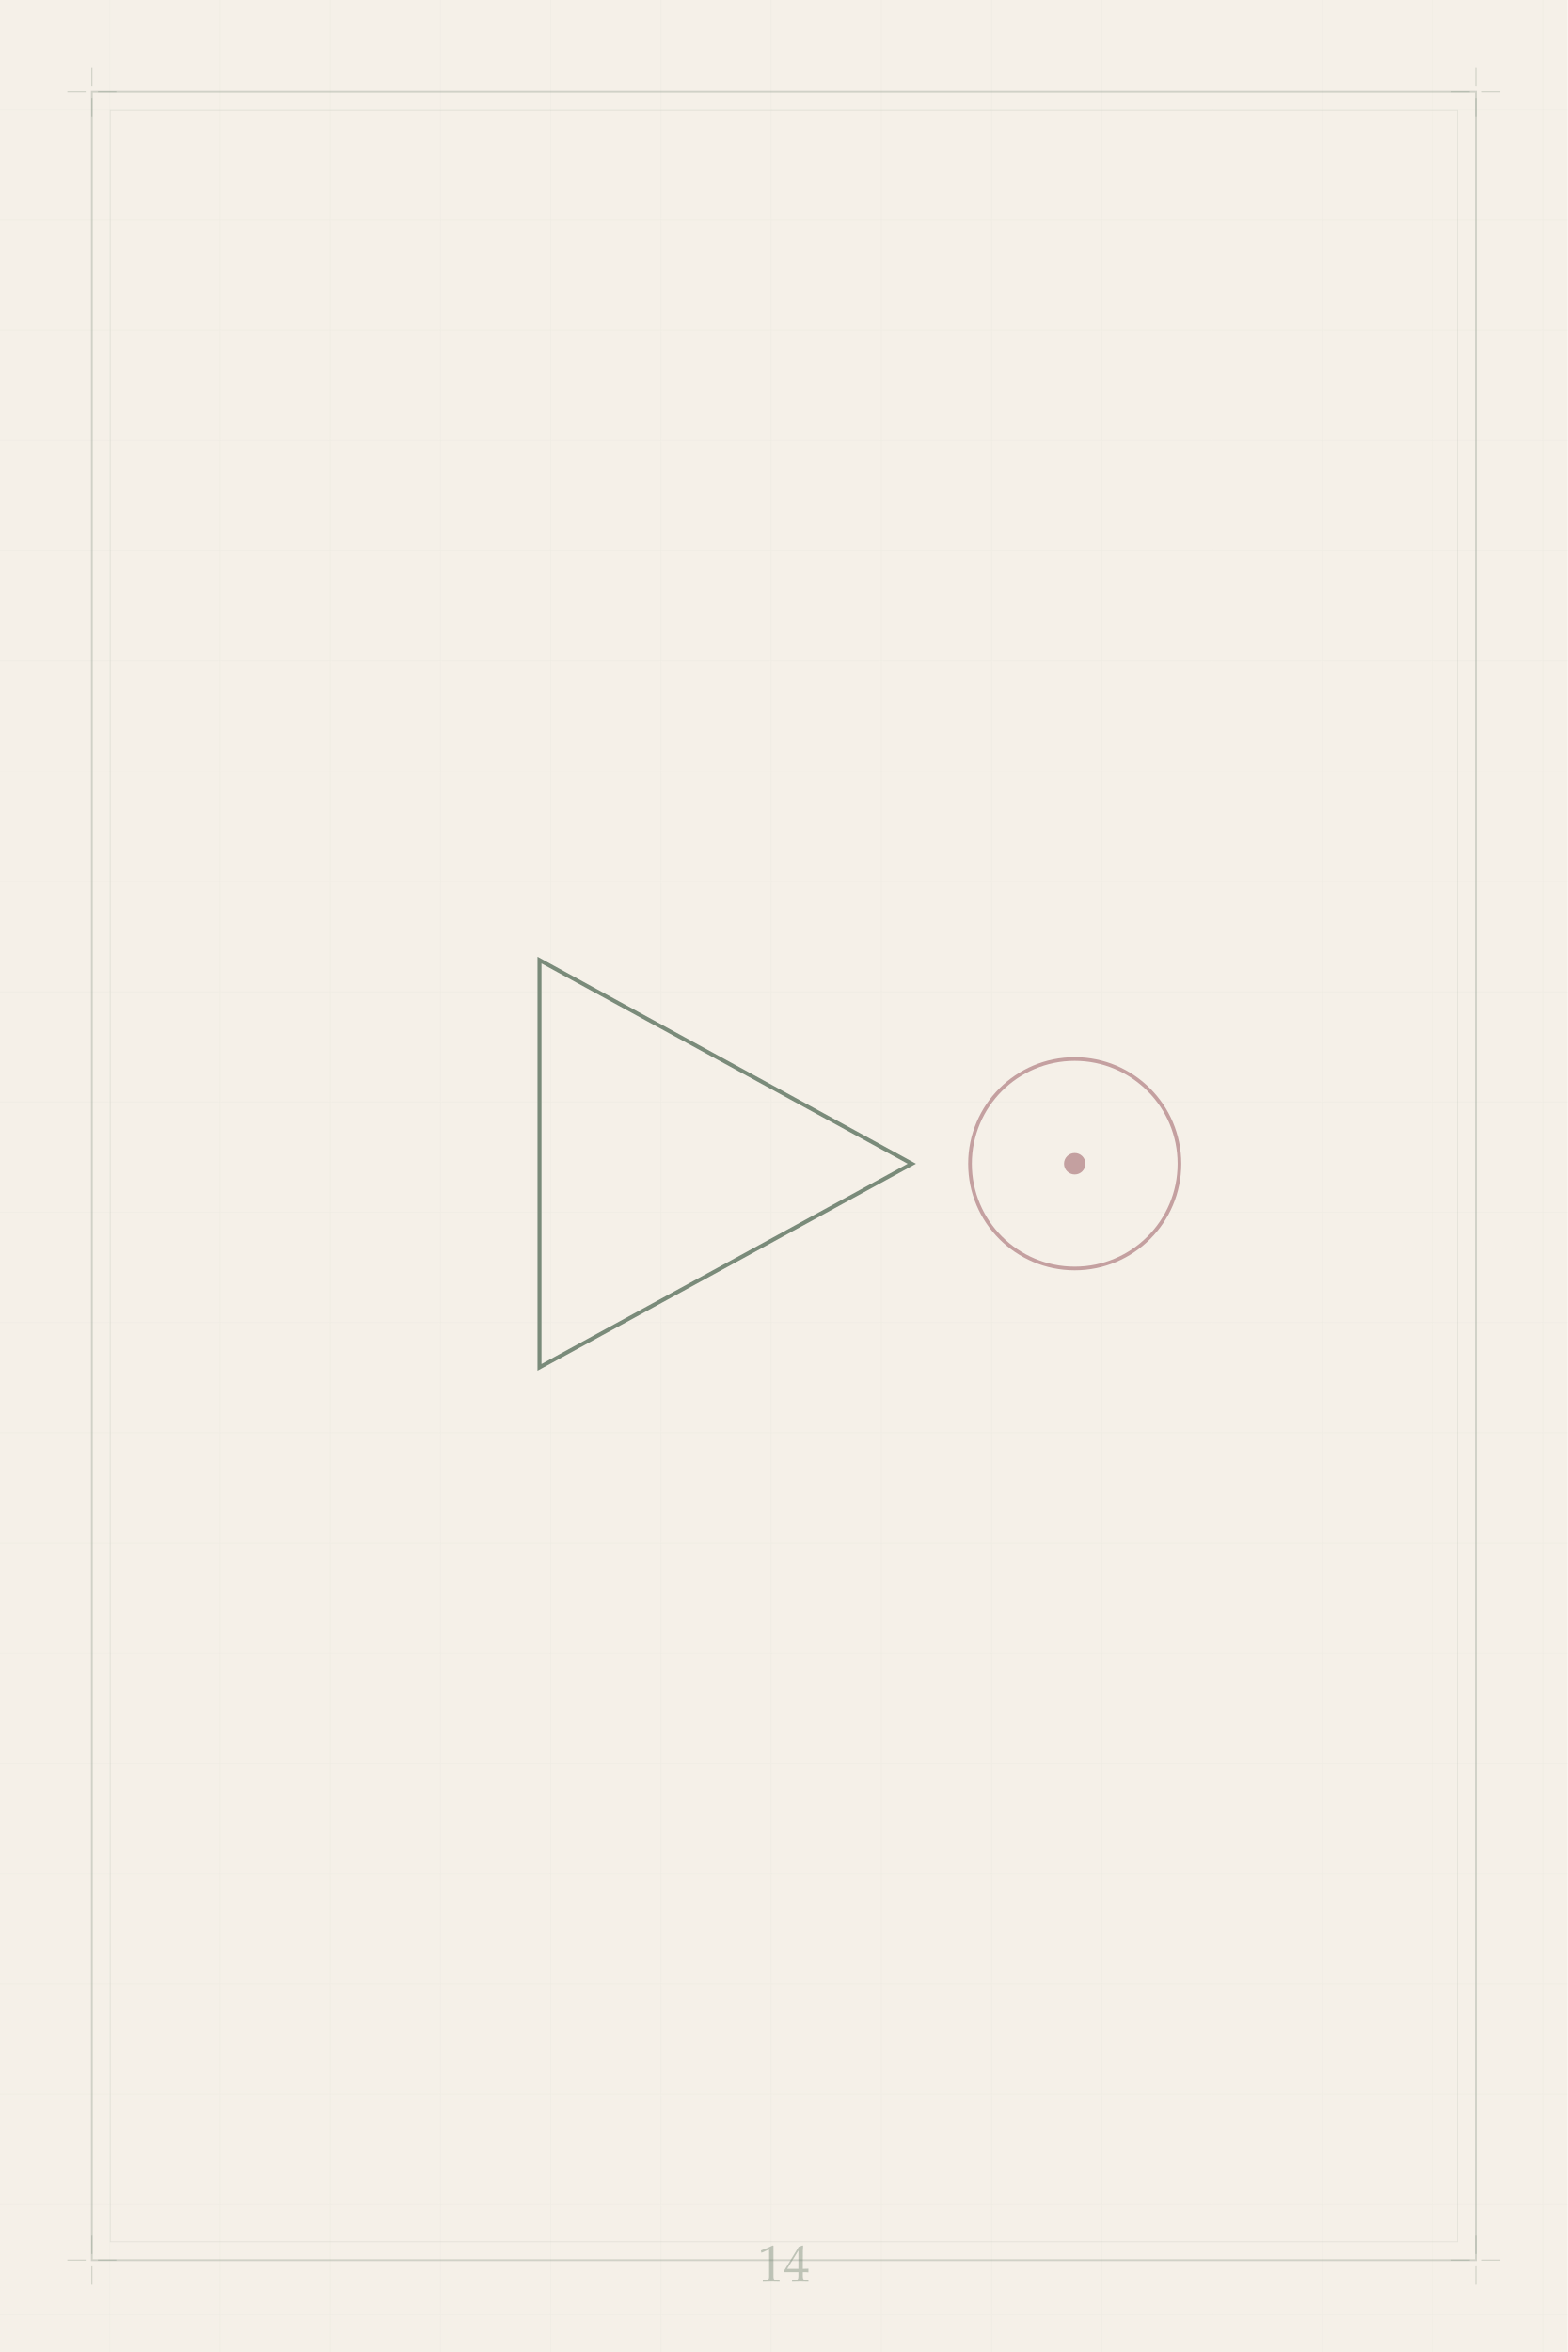
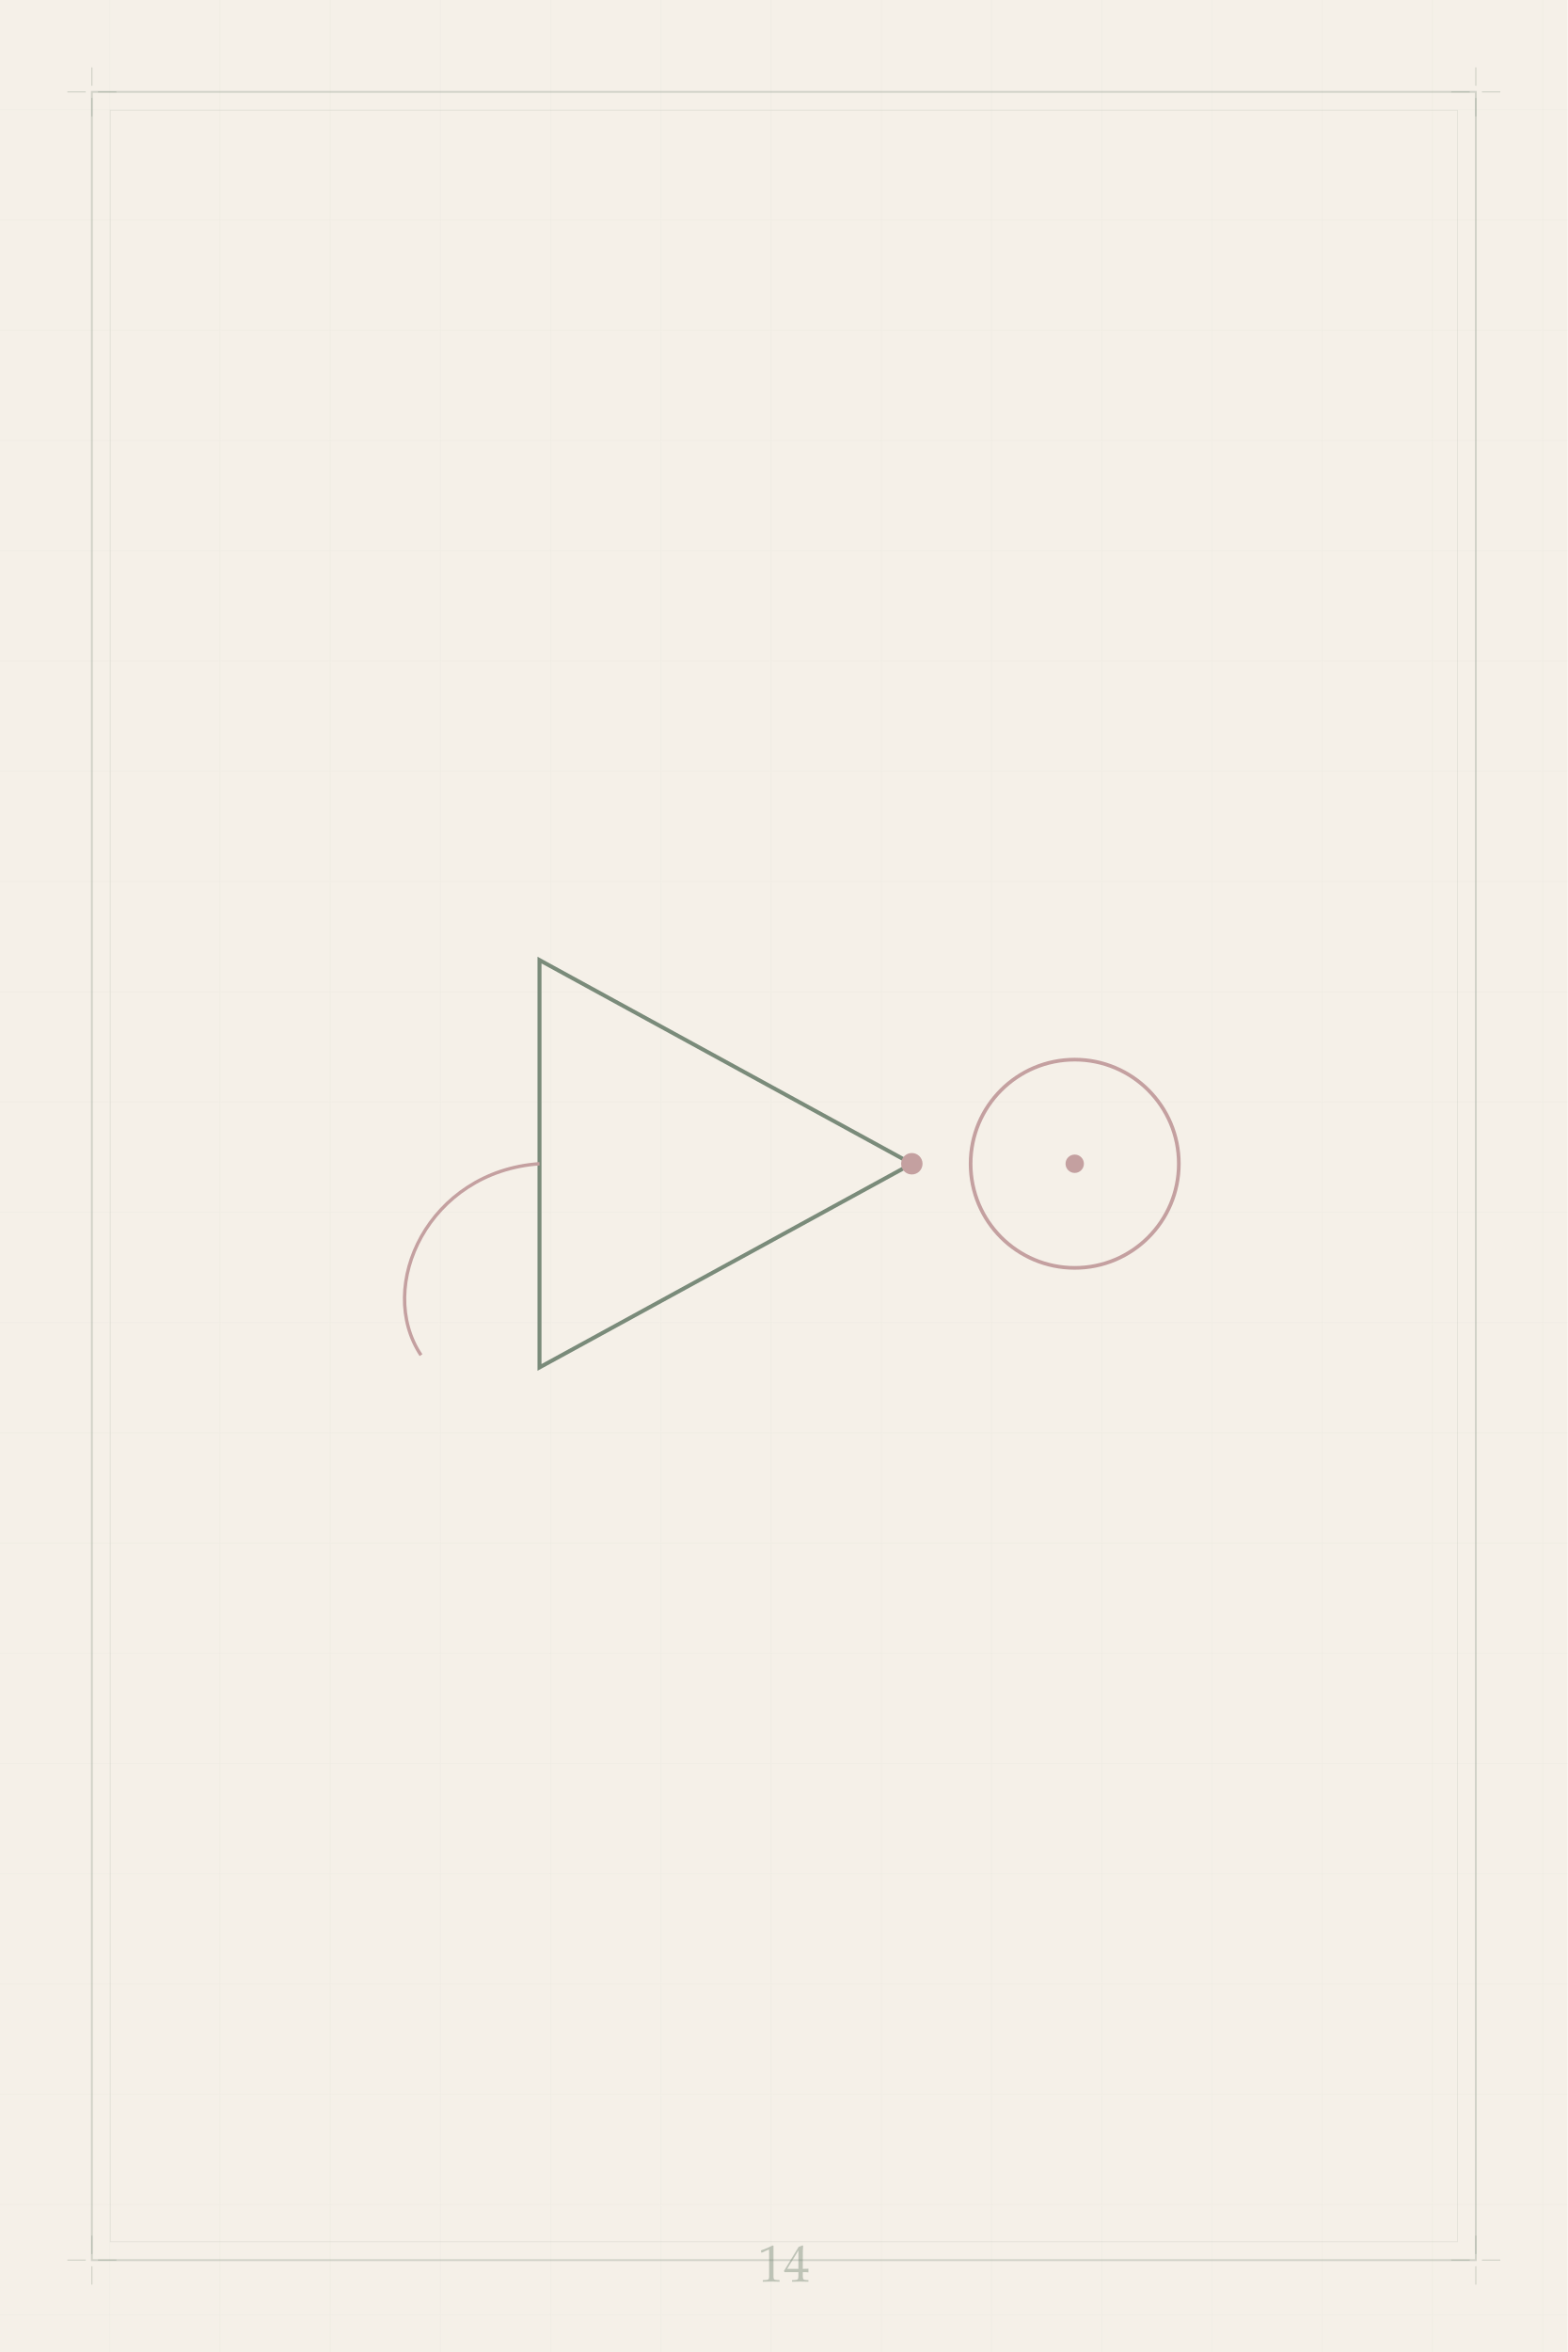
<svg xmlns="http://www.w3.org/2000/svg" viewBox="0 0 1024 1536">
  <defs>
    <pattern id="g" width="72" height="72" patternUnits="userSpaceOnUse">
      <path d="M72 0L72 72M0 72L72 72" fill="none" stroke="#7A8B7A" stroke-width="0.4" opacity=".08" />
    </pattern>
  </defs>
  <rect width="1024" height="1536" fill="#F5F0E8" />
  <rect width="1024" height="1536" fill="url(#g)" />
  <rect x="60" y="60" width="904" height="1416" fill="none" stroke="#7A8B7A" stroke-width="1.2" opacity=".3" />
  <rect x="72" y="72" width="880" height="1392" fill="none" stroke="#7A8B7A" stroke-width="0.5" opacity=".15" />
  <g stroke="#7A8B7A" stroke-width="0.8" opacity=".28">
    <line x1="44" y1="60" x2="56" y2="60" />
    <line x1="64" y1="60" x2="76" y2="60" />
    <line x1="60" y1="44" x2="60" y2="56" />
    <line x1="60" y1="64" x2="60" y2="76" />
    <line x1="948" y1="60" x2="960" y2="60" />
    <line x1="968" y1="60" x2="980" y2="60" />
    <line x1="964" y1="44" x2="964" y2="56" />
    <line x1="964" y1="64" x2="964" y2="76" />
    <line x1="44" y1="1476" x2="56" y2="1476" />
    <line x1="64" y1="1476" x2="76" y2="1476" />
    <line x1="60" y1="1460" x2="60" y2="1472" />
    <line x1="60" y1="1480" x2="60" y2="1492" />
    <line x1="948" y1="1476" x2="960" y2="1476" />
    <line x1="968" y1="1476" x2="980" y2="1476" />
    <line x1="964" y1="1460" x2="964" y2="1472" />
    <line x1="964" y1="1480" x2="964" y2="1492" />
  </g>
  <polygon points="352.4,893 595.6,760 352.4,627" fill="none" stroke="#7A8B7A" stroke-width="2.6" />
-   <circle cx="702" cy="760" r="68.4" fill="none" stroke="#C4A0A0" stroke-width="2.4" />
-   <circle cx="702" cy="760" r="7" fill="#C4A0A0" />
+   <circle cx="595.6" cy="760" r="7" fill="#C4A0A0" />
+   <path d="M352.4 760 C280 765, 245 840, 275 885" fill="none" stroke="#C4A0A0" stroke-width="2.2" />
+   <circle cx="702" cy="760" r="68" fill="none" stroke="#C4A0A0" stroke-width="2.4" />
+   <circle cx="702" cy="760" r="6" fill="#C4A0A0" />
  <text x="512" y="1490" text-anchor="middle" font-family="Georgia, Palatino Linotype, Palatino, Book Antiqua, serif" font-size="34" fill="#7A8B7A" opacity=".45">14</text>
</svg>
